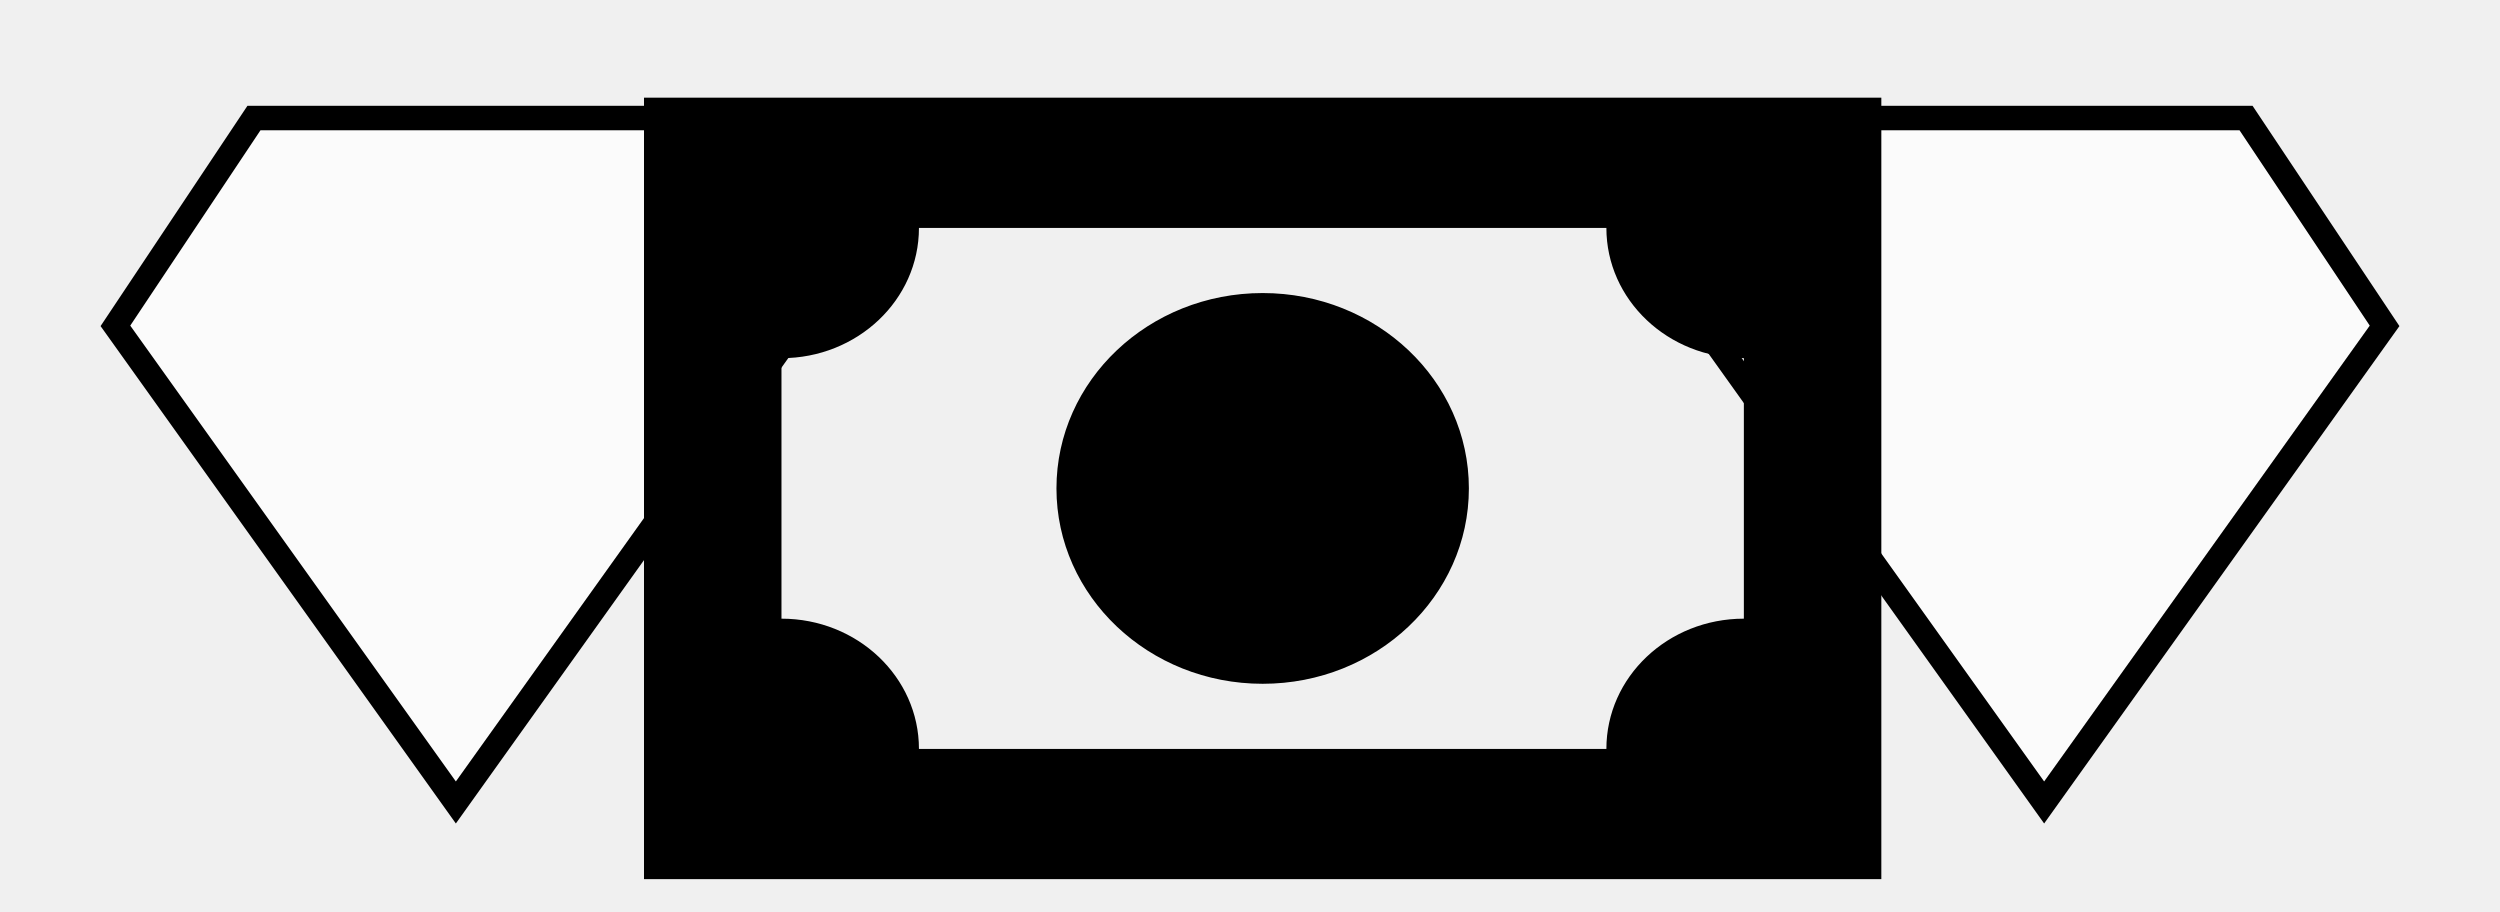
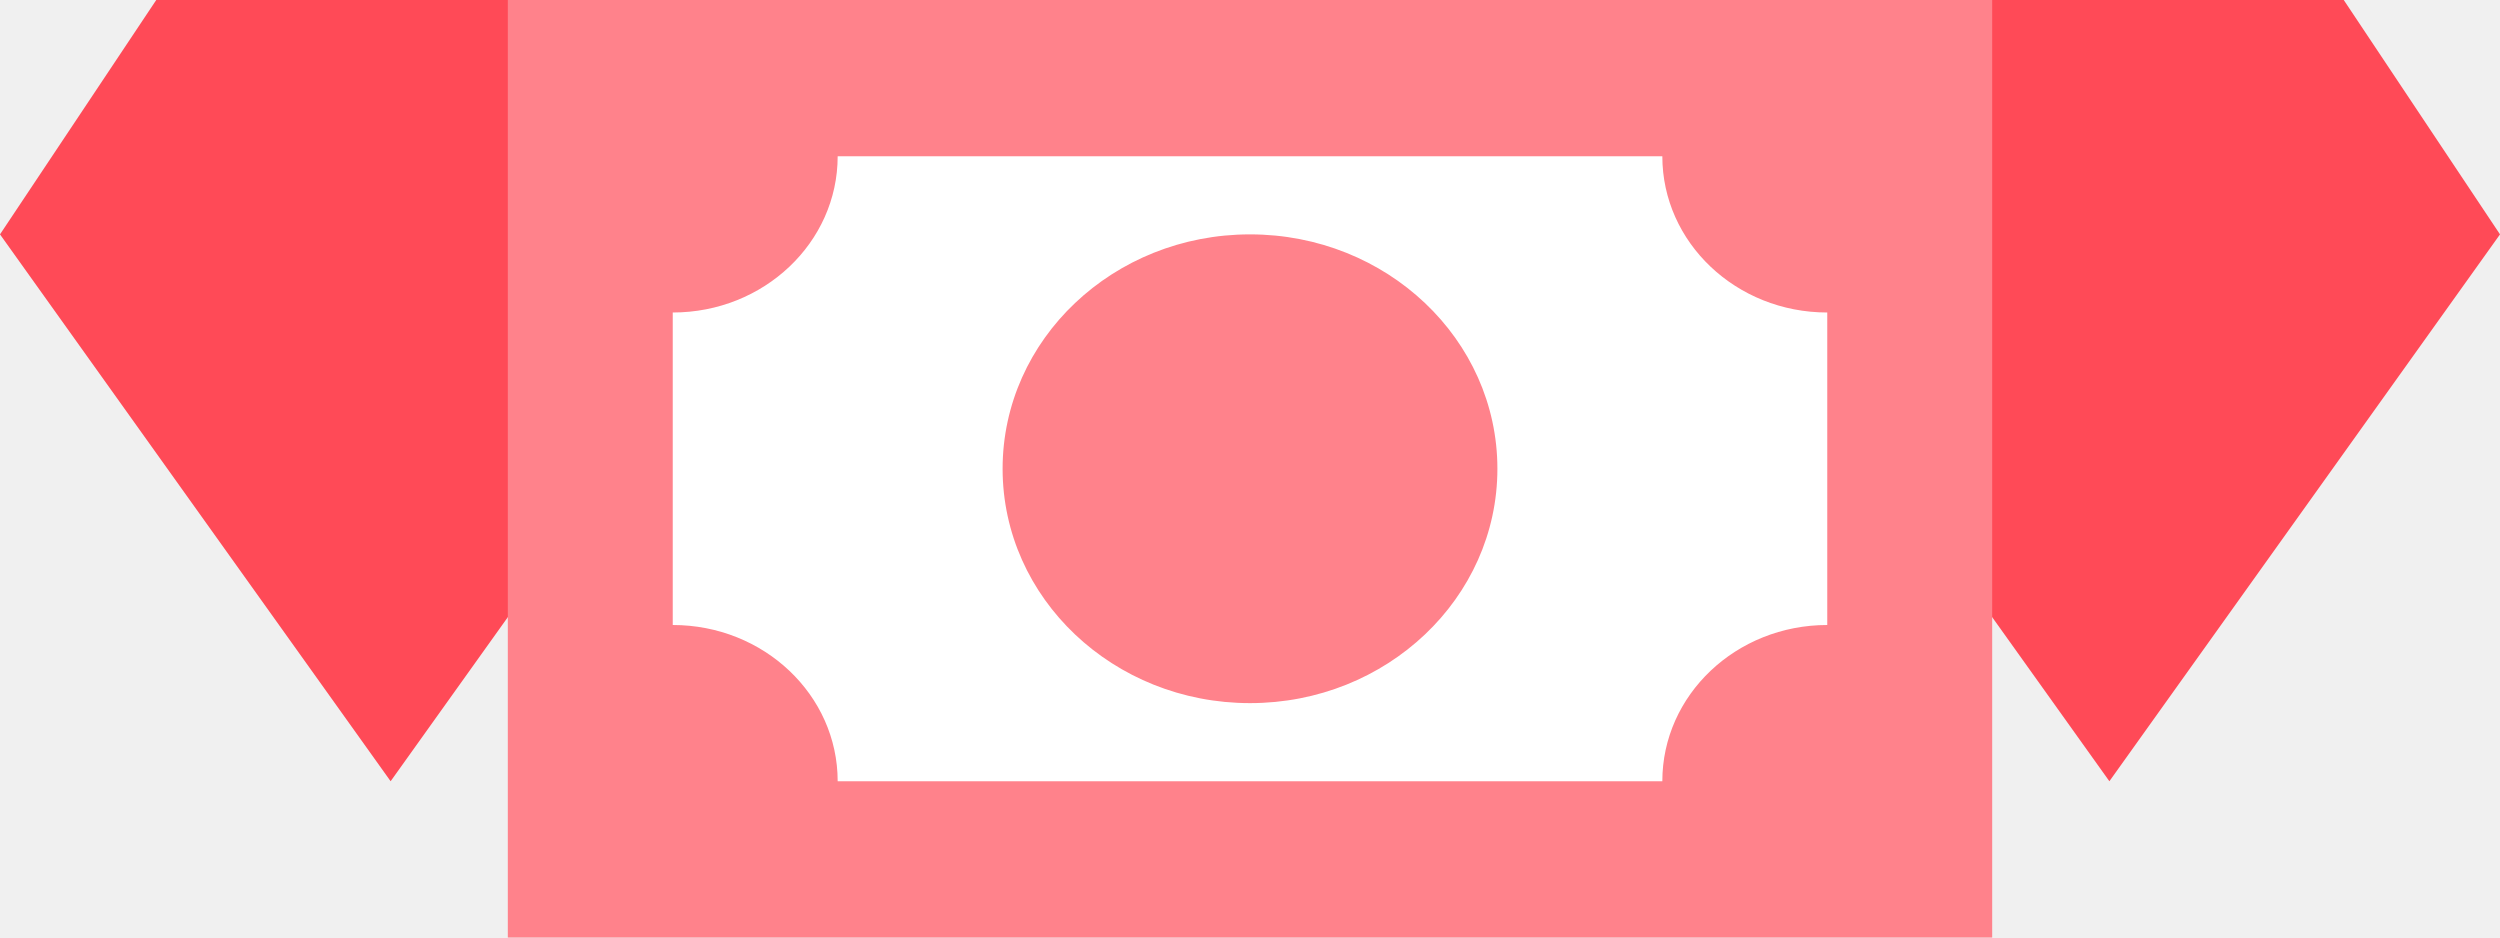
- <svg xmlns="http://www.w3.org/2000/svg" style="isolation:isolate" viewBox="-2.778 14 76.778 28" width="76.778pt" height="28pt">
+ <svg xmlns="http://www.w3.org/2000/svg" style="isolation:isolate" viewBox="-1943.667 -669 2050.667 769" width="2050.667pt" height="769pt">
  <defs>
-     <clipPath id="_clipPath_5sp37opL179p6SY3TWJkp08EUhP79H9q">
-       <rect x="-2.778" y="14" width="76.778" height="28" />
+     <clipPath id="_clipPath_L16EONHZkvG21JCnd0vKCvmHr2Fd5Fss">
+       <rect x="-1943.667" y="-669" width="2050.667" height="769" />
    </clipPath>
  </defs>
-   <g clip-path="url(#_clipPath_5sp37opL179p6SY3TWJkp08EUhP79H9q)">
-     <mask id="_mask_KR8RLfGwAC2N0t96y2y0gE73YV5jyb0F" x="-200%" y="-200%" width="400%" height="400%">
-       <rect x="-200%" y="-200%" width="400%" height="400%" style="fill:white;" />
-       <path d=" M 54 18 L 50 24 L 60 38 L 70 24 L 66 18 L 54 18 Z " fill="black" stroke="none" />
-     </mask>
-     <path d=" M 54 18 L 50 24 L 60 38 L 70 24 L 66 18 L 54 18 Z " fill="rgb(251,251,251)" />
-     <path d=" M 54 18 L 50 24 L 60 38 L 70 24 L 66 18 L 54 18 Z " fill="rgb(251,251,251)" mask="url(#_mask_KR8RLfGwAC2N0t96y2y0gE73YV5jyb0F)" vector-effect="non-scaling-stroke" stroke-width="2" stroke="rgb(0,0,0)" stroke-linejoin="miter" stroke-linecap="butt" stroke-miterlimit="4" />
-     <mask id="_mask_nDZBLEhDiRLC1E3nmGd6tpN1q5i3BVUX" x="-200%" y="-200%" width="400%" height="400%">
-       <rect x="-200%" y="-200%" width="400%" height="400%" style="fill:white;" />
-       <path d=" M 5.222 18 L 1.222 24 L 11.222 38 L 21.222 24 L 17.222 18 L 5.222 18 Z " fill="black" stroke="none" />
-     </mask>
-     <path d=" M 5.222 18 L 1.222 24 L 11.222 38 L 21.222 24 L 17.222 18 L 5.222 18 Z " fill="rgb(251,251,251)" />
-     <path d=" M 5.222 18 L 1.222 24 L 11.222 38 L 21.222 24 L 17.222 18 L 5.222 18 Z " fill="rgb(251,251,251)" mask="url(#_mask_nDZBLEhDiRLC1E3nmGd6tpN1q5i3BVUX)" vector-effect="non-scaling-stroke" stroke-width="2" stroke="rgb(0,0,0)" stroke-linejoin="miter" stroke-linecap="butt" stroke-miterlimit="4" />
-     <path d=" M 17 17 L 55 17 L 55 41 L 17 41 L 17 17 Z  M 36 23 C 39.498 23 42.333 25.686 42.333 29 C 42.333 32.314 39.498 35 36 35 C 32.502 35 29.667 32.314 29.667 29 C 29.667 25.686 32.502 23 36 23 Z  M 25.444 21 C 25.444 23.209 23.554 25 21.222 25 L 21.222 33 C 23.554 33 25.444 34.791 25.444 37 L 46.556 37 C 46.556 34.791 48.446 33 50.778 33 L 50.778 25 C 48.446 25 46.556 23.209 46.556 21 L 25.444 21 Z " fill="rgb(0,0,0)" />
+   <g clip-path="url(#_clipPath_L16EONHZkvG21JCnd0vKCvmHr2Fd5Fss)">
+     <g>
+       <path d=" M -405.667 -669 L -533.833 -476.75 L -213.417 -28.167 L 107 -476.75 L -21.167 -669 L -405.667 -669 Z " fill="rgb(255,74,87)" />
+       <path d=" M -1815.5 -669 L -1943.667 -476.75 L -1623.25 -28.167 L -1302.833 -476.75 L -1431 -669 L -1815.5 -669 Z " fill="rgb(255,74,87)" />
+       <rect x="-1422.99" y="-572.875" width="1041.354" height="576.75" transform="matrix(1,0,0,1,0,0)" fill="rgb(255,255,255)" />
+       <path d=" M -1527.125 -669 L -309.542 -669 L -309.542 100 L -1527.125 100 L -1527.125 -669 Z  M -918.333 -476.75 C -806.258 -476.75 -715.403 -390.677 -715.403 -284.5 C -715.403 -178.323 -806.258 -92.25 -918.333 -92.25 C -1030.409 -92.25 -1121.264 -178.323 -1121.264 -284.5 C -1121.264 -390.677 -1030.409 -476.75 -918.333 -476.75 Z  M -1256.551 -540.833 C -1256.551 -470.049 -1317.121 -412.667 -1391.838 -412.667 L -1391.838 -156.333 C -1317.121 -156.333 -1256.551 -98.951 -1256.551 -28.167 L -580.116 -28.167 C -580.116 -98.951 -519.546 -156.333 -444.829 -156.333 L -444.829 -412.667 C -519.546 -412.667 -580.116 -470.049 -580.116 -540.833 L -1256.551 -540.833 Z " fill="rgb(255,130,139)" />
+     </g>
  </g>
</svg>
